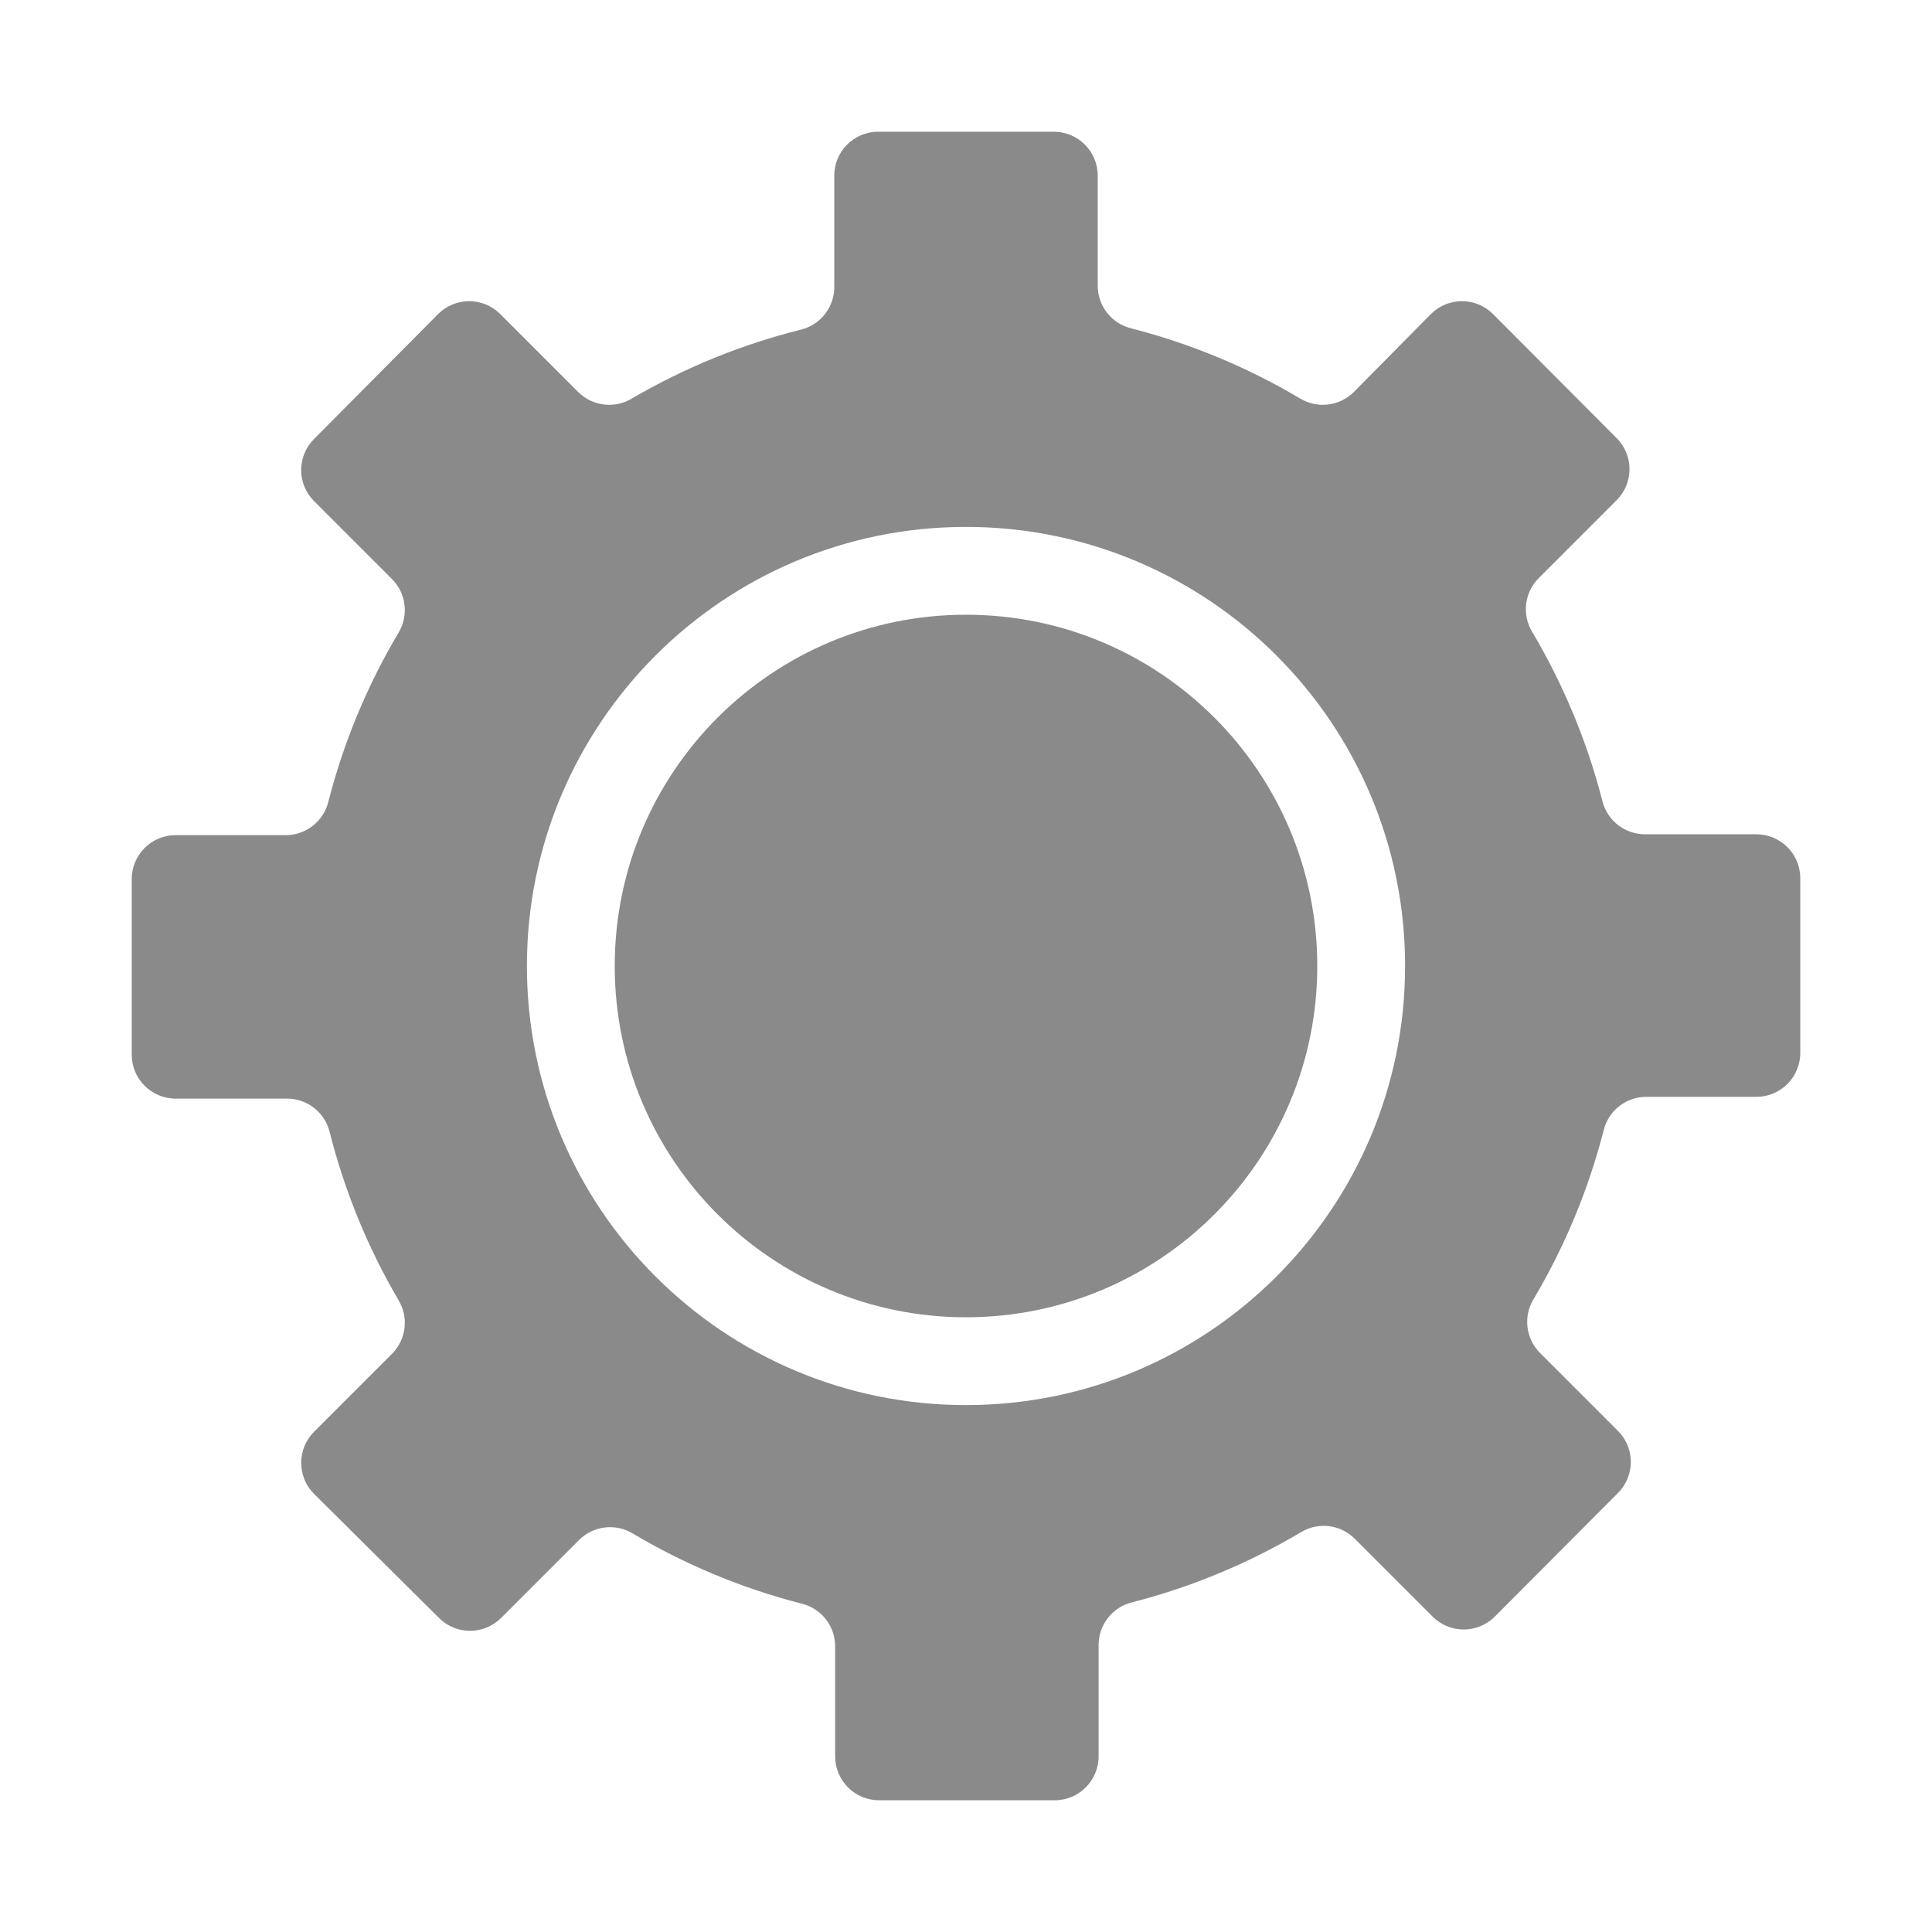
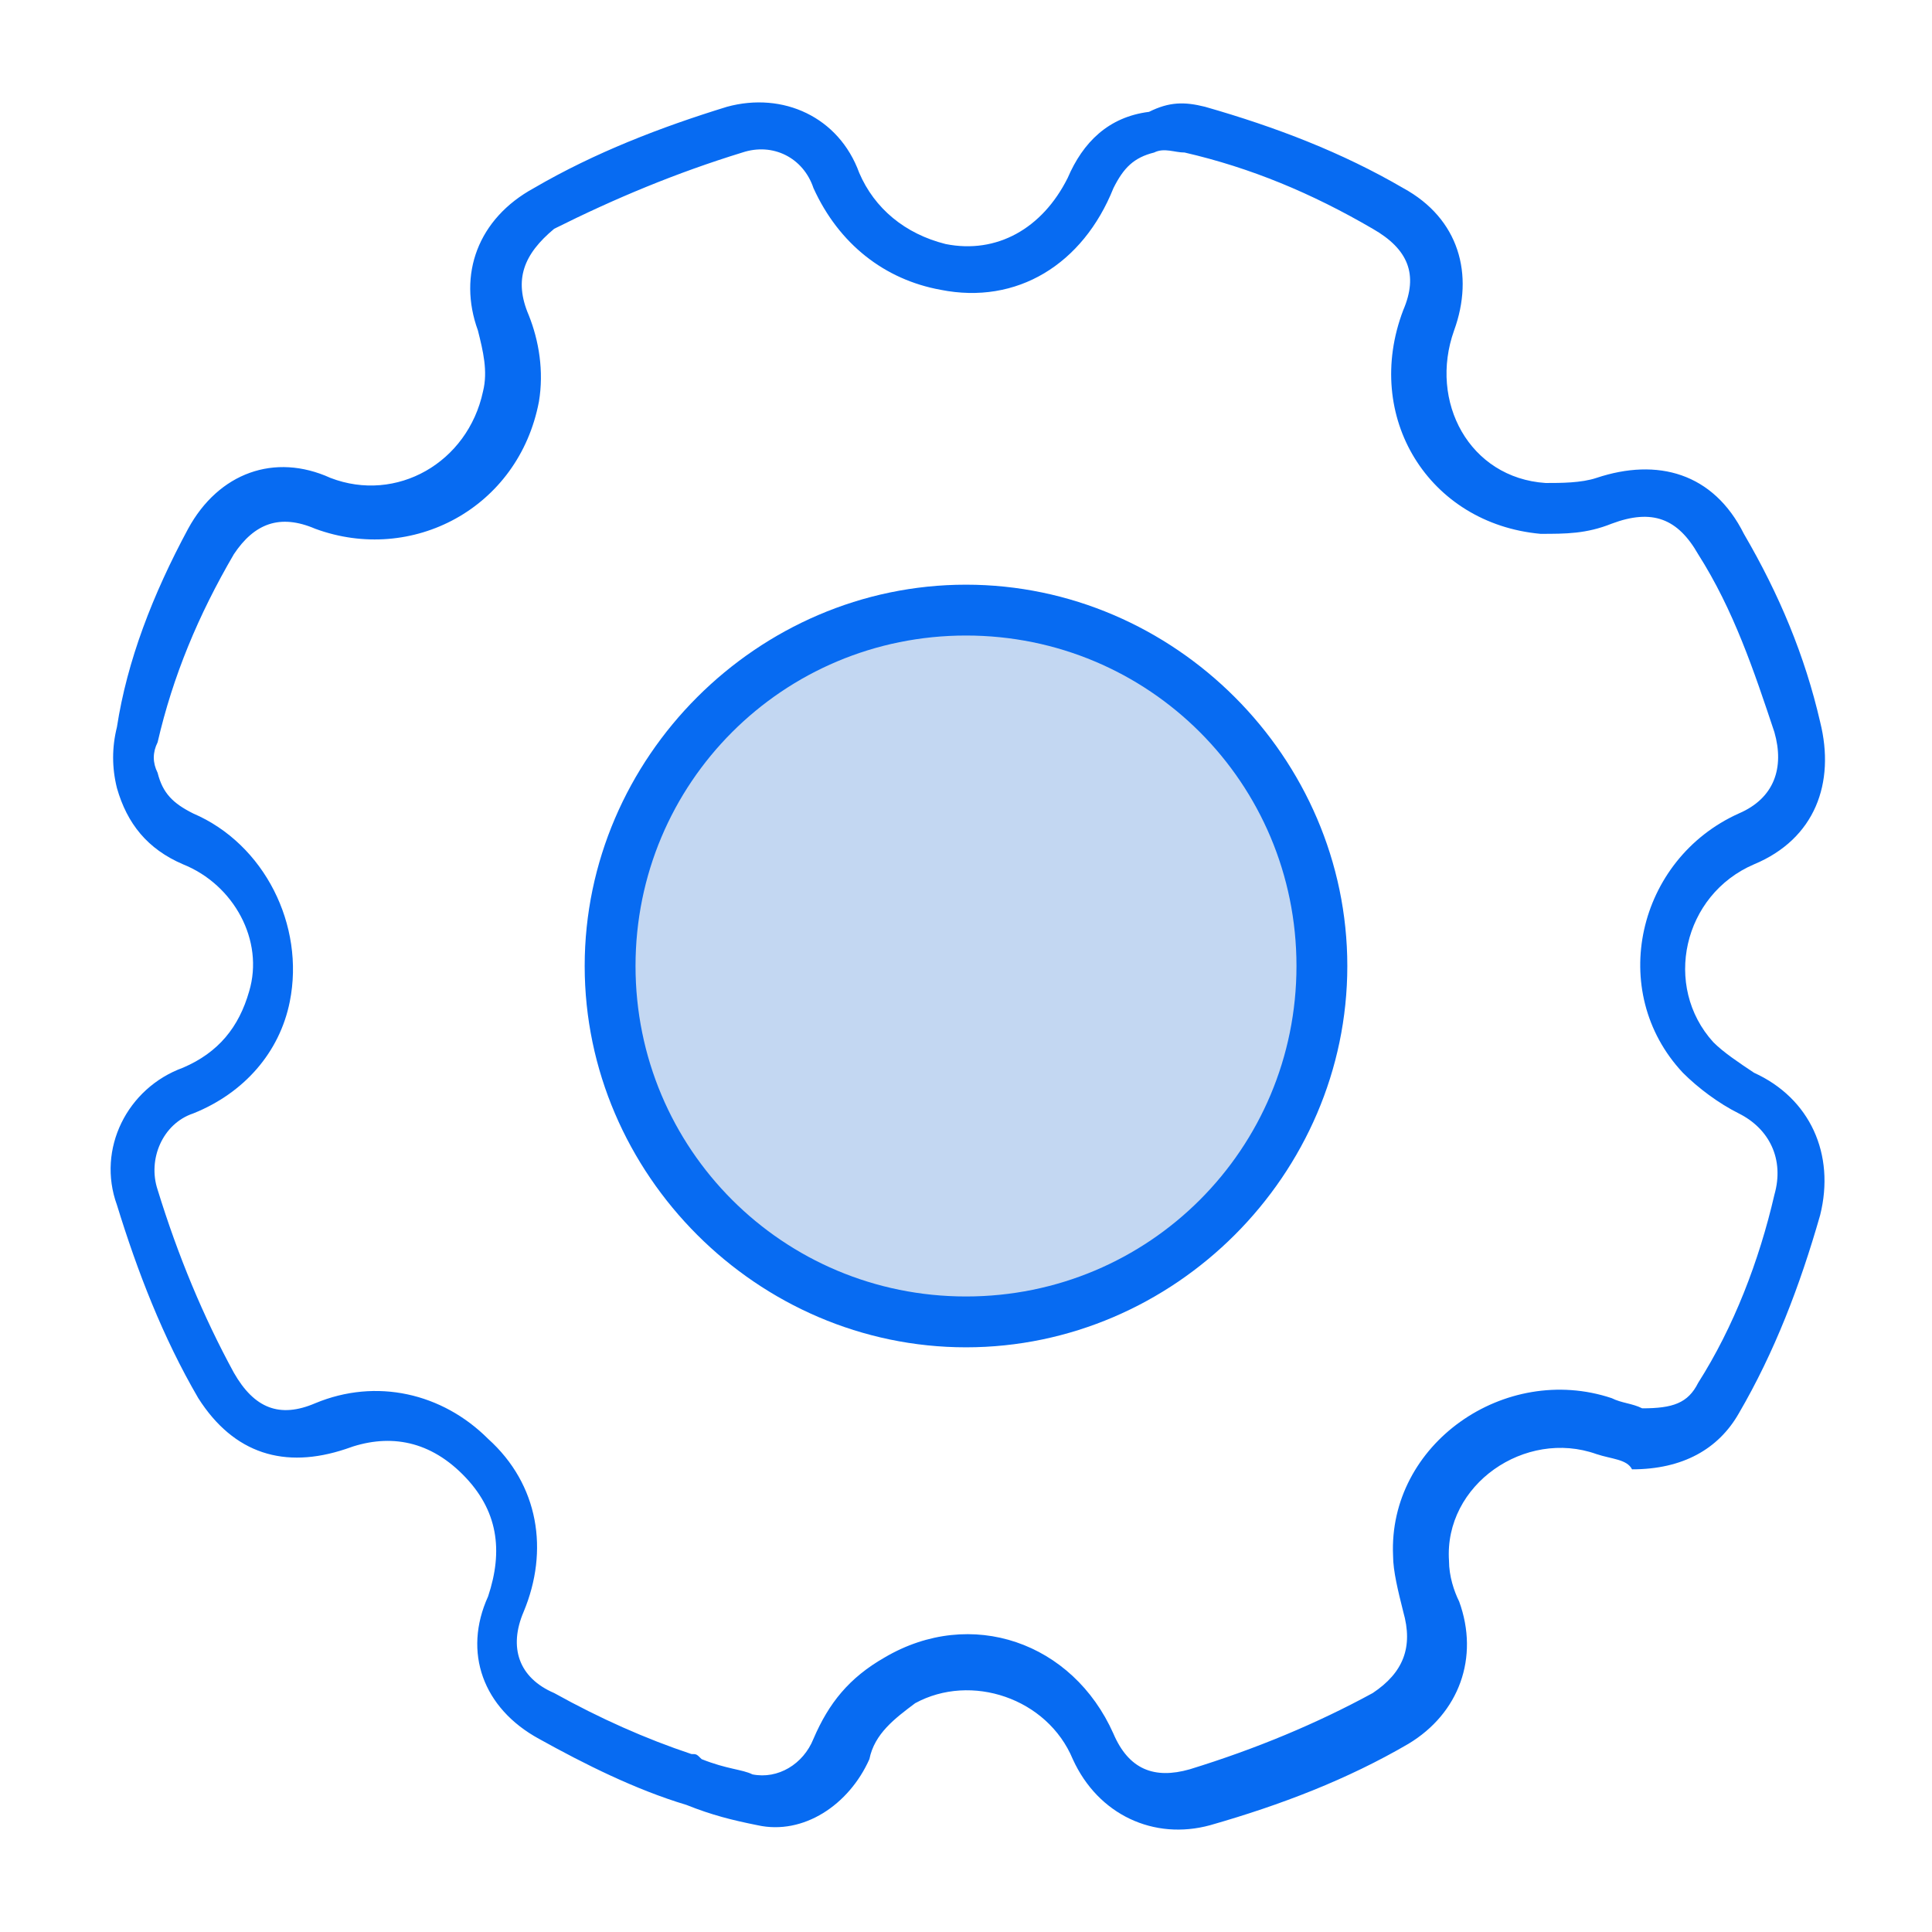
- <svg xmlns="http://www.w3.org/2000/svg" t="1600526750347" class="icon" viewBox="0 0 1024 1024" version="1.1" p-id="7185" width="32" height="32">
-   <path d="M930.909 442.182h-58.415a23.273 23.273 0 0 1-23.273-17.92 341.876 341.876 0 0 0-37.004-89.135 23.273 23.273 0 0 1 3.258-28.625l41.425-41.425a23.273 23.273 0 0 0 0-32.815L791.273 166.4a23.273 23.273 0 0 0-32.815 0l-40.96 41.425a23.273 23.273 0 0 1-28.625 3.258 341.876 341.876 0 0 0-89.135-37.004 23.273 23.273 0 0 1-17.92-23.273V93.091a23.273 23.273 0 0 0-23.273-23.273h-93.091a23.273 23.273 0 0 0-23.273 23.273v58.415a23.273 23.273 0 0 1-17.92 23.273 341.876 341.876 0 0 0-89.135 36.305 23.273 23.273 0 0 1-28.625-3.258l-41.425-41.425a23.273 23.273 0 0 0-32.815 0L166.4 232.727a23.273 23.273 0 0 0 0 32.815l41.425 41.425a23.273 23.273 0 0 1 3.258 28.625 341.876 341.876 0 0 0-37.004 89.135 23.273 23.273 0 0 1-23.273 17.92H93.091a23.273 23.273 0 0 0-23.273 23.273v93.091a23.273 23.273 0 0 0 23.273 23.273h58.415a23.273 23.273 0 0 1 23.273 17.92 341.876 341.876 0 0 0 36.305 88.669 23.273 23.273 0 0 1-3.258 28.625l-41.425 41.425a23.273 23.273 0 0 0 0 32.815L232.727 857.6a23.273 23.273 0 0 0 32.815 0l41.425-41.425a23.273 23.273 0 0 1 28.625-3.258 341.876 341.876 0 0 0 89.135 37.004 23.273 23.273 0 0 1 17.92 23.273V930.909a23.273 23.273 0 0 0 23.273 23.273h93.091a23.273 23.273 0 0 0 23.273-23.273v-58.415a23.273 23.273 0 0 1 17.92-23.273 341.876 341.876 0 0 0 89.135-37.004 23.273 23.273 0 0 1 28.625 3.258l41.425 41.425a23.273 23.273 0 0 0 32.815 0L857.6 791.273a23.273 23.273 0 0 0 0-32.815l-41.425-41.425a23.273 23.273 0 0 1-3.258-28.625 341.876 341.876 0 0 0 37.004-89.135 23.273 23.273 0 0 1 23.273-17.92H930.909a23.273 23.273 0 0 0 23.273-23.273V465.455a23.273 23.273 0 0 0-23.273-23.273zM512 744.727a232.727 232.727 0 1 1 232.727-232.727 232.727 232.727 0 0 1-232.727 232.727z" fill="#8a8a8a" p-id="7186" />
-   <path d="M512 512m-186.182 0a186.182 186.182 0 1 0 372.364 0 186.182 186.182 0 1 0-372.364 0Z" fill="#8a8a8a" p-id="7187" />
+ <svg xmlns="http://www.w3.org/2000/svg" t="1604734081998" class="icon" viewBox="0 0 1024 1024" version="1.1" p-id="6235" width="24" height="24">
+   <path d="M900.042 732.968c18.863-29.642 32.337-64.674 40.421-99.705 5.389-18.863-2.695-35.032-18.863-43.116-10.779-5.389-21.558-13.474-29.642-21.558-40.421-43.116-24.253-113.179 29.642-137.432 18.863-8.084 24.253-24.253 18.863-43.116-10.779-32.337-21.558-64.674-40.421-94.316-10.779-18.863-24.253-24.253-45.811-16.168-13.474 5.389-24.253 5.389-37.726 5.389-59.284-5.389-94.316-61.979-72.758-118.568 8.084-18.863 2.695-32.337-16.168-43.116-32.337-18.863-64.674-32.337-99.705-40.421-5.389 0-10.779-2.695-16.168 0-10.779 2.695-16.168 8.084-21.558 18.863-16.168 40.421-51.2 61.979-91.621 53.895-29.642-5.389-53.895-24.253-67.368-53.895-5.389-16.168-21.558-24.253-37.726-18.863-35.032 10.779-67.368 24.253-99.705 40.421-16.168 13.474-21.558 26.947-13.474 45.811 5.389 13.474 8.084 29.642 5.389 45.811C274.863 269.474 218.274 299.116 167.074 280.253c-18.863-8.084-32.337-2.695-43.116 13.474-18.863 32.337-32.337 64.674-40.421 99.705-2.695 5.389-2.695 10.779 0 16.168 2.695 10.779 8.084 16.168 18.863 21.558 37.726 16.168 59.284 59.284 51.2 99.705-5.389 26.947-24.253 48.505-51.2 59.284-16.168 5.389-24.253 24.253-18.863 40.421 10.779 35.032 24.253 67.368 40.421 97.011 10.779 18.863 24.253 24.253 43.116 16.168 32.337-13.474 67.368-5.389 91.621 18.863 26.947 24.253 32.337 59.284 18.863 91.621-8.084 18.863-2.695 35.032 16.168 43.116 24.253 13.474 48.505 24.253 72.758 32.337 2.695 0 2.695 0 5.389 2.695 13.474 5.389 21.558 5.389 26.947 8.084 13.474 2.695 26.947-5.389 32.337-18.863 8.084-18.863 18.863-32.337 37.726-43.116 45.811-26.947 99.705-8.084 121.263 40.421 8.084 18.863 21.558 24.253 40.421 18.863 35.032-10.779 67.368-24.253 97.011-40.421 16.168-10.779 21.558-24.253 16.168-43.116-2.695-10.779-5.389-21.558-5.389-29.642-2.695-59.284 59.284-102.4 115.874-83.537 5.389 2.695 10.779 2.695 16.168 5.389 16.168 0 24.253-2.695 29.642-13.474z m-53.895 37.726c-37.726-13.474-80.842 16.168-78.147 56.589 0 8.084 2.695 16.168 5.389 21.558 10.779 29.642 0 59.284-26.947 75.453-32.337 18.863-67.368 32.337-105.095 43.116-29.642 8.084-59.284-5.389-72.758-35.032-13.474-32.337-53.895-45.811-83.537-29.642-10.779 8.084-21.558 16.168-24.253 29.642-10.779 24.253-35.032 40.421-59.284 35.032-13.474-2.695-24.253-5.389-37.726-10.779-26.947-8.084-53.895-21.558-78.147-35.032-29.642-16.168-40.421-45.811-26.947-75.453 8.084-24.253 5.389-45.811-13.474-64.674s-40.421-21.558-61.979-13.474c-32.337 10.779-59.284 2.695-78.147-26.947C86.232 708.716 72.758 673.684 61.979 638.653c-10.779-29.642 5.389-61.979 35.032-72.758 18.863-8.084 29.642-21.558 35.032-40.421 8.084-26.947-8.084-56.589-35.032-67.368-18.863-8.084-29.642-21.558-35.032-40.421-2.695-10.779-2.695-21.558 0-32.337 5.389-35.032 18.863-70.063 37.726-105.095 16.168-29.642 45.811-40.421 75.453-26.947 35.032 13.474 72.758-8.084 80.842-45.811 2.695-10.779 0-21.558-2.695-32.337-10.779-29.642 0-59.284 29.642-75.453C315.284 80.842 350.316 67.368 385.347 56.589c29.642-8.084 59.284 5.389 70.063 35.032 8.084 18.863 24.253 32.337 45.811 37.726 26.947 5.389 51.2-8.084 64.674-35.032 8.084-18.863 21.558-32.337 43.116-35.032 10.779-5.389 18.863-5.389 29.642-2.695 37.726 10.779 72.758 24.253 105.095 43.116 29.642 16.168 37.726 45.811 26.947 75.453-13.474 37.726 8.084 78.147 48.505 80.842 8.084 0 18.863 0 26.947-2.695 32.337-10.779 61.979-2.695 78.147 29.642 18.863 32.337 32.337 64.674 40.421 99.705 8.084 32.337-2.695 61.979-35.032 75.453-37.726 16.168-48.505 64.674-21.558 94.316 5.389 5.389 13.474 10.779 21.558 16.168 29.642 13.474 43.116 43.116 35.032 75.453-10.779 37.726-24.253 72.758-43.116 105.095-10.779 18.863-29.642 29.642-56.589 29.642-2.695-5.389-10.779-5.389-18.863-8.084z" fill="#076BF2" p-id="6236" />
+   <path d="M512 512m-188.632 0a188.632 188.632 0 1 0 377.263 0 188.632 188.632 0 1 0-377.263 0Z" fill="#C3D7F2" p-id="6237" />
+   <path d="M512 714.105c-110.484 0-202.105-91.621-202.105-202.105s91.621-202.105 202.105-202.105 202.105 91.621 202.105 202.105-91.621 202.105-202.105 202.105z m0-26.947c97.011 0 175.158-78.147 175.158-175.158s-78.147-175.158-175.158-175.158-175.158 78.147-175.158 175.158 78.147 175.158 175.158 175.158z" fill="#076BF2" p-id="6238" />
</svg>
